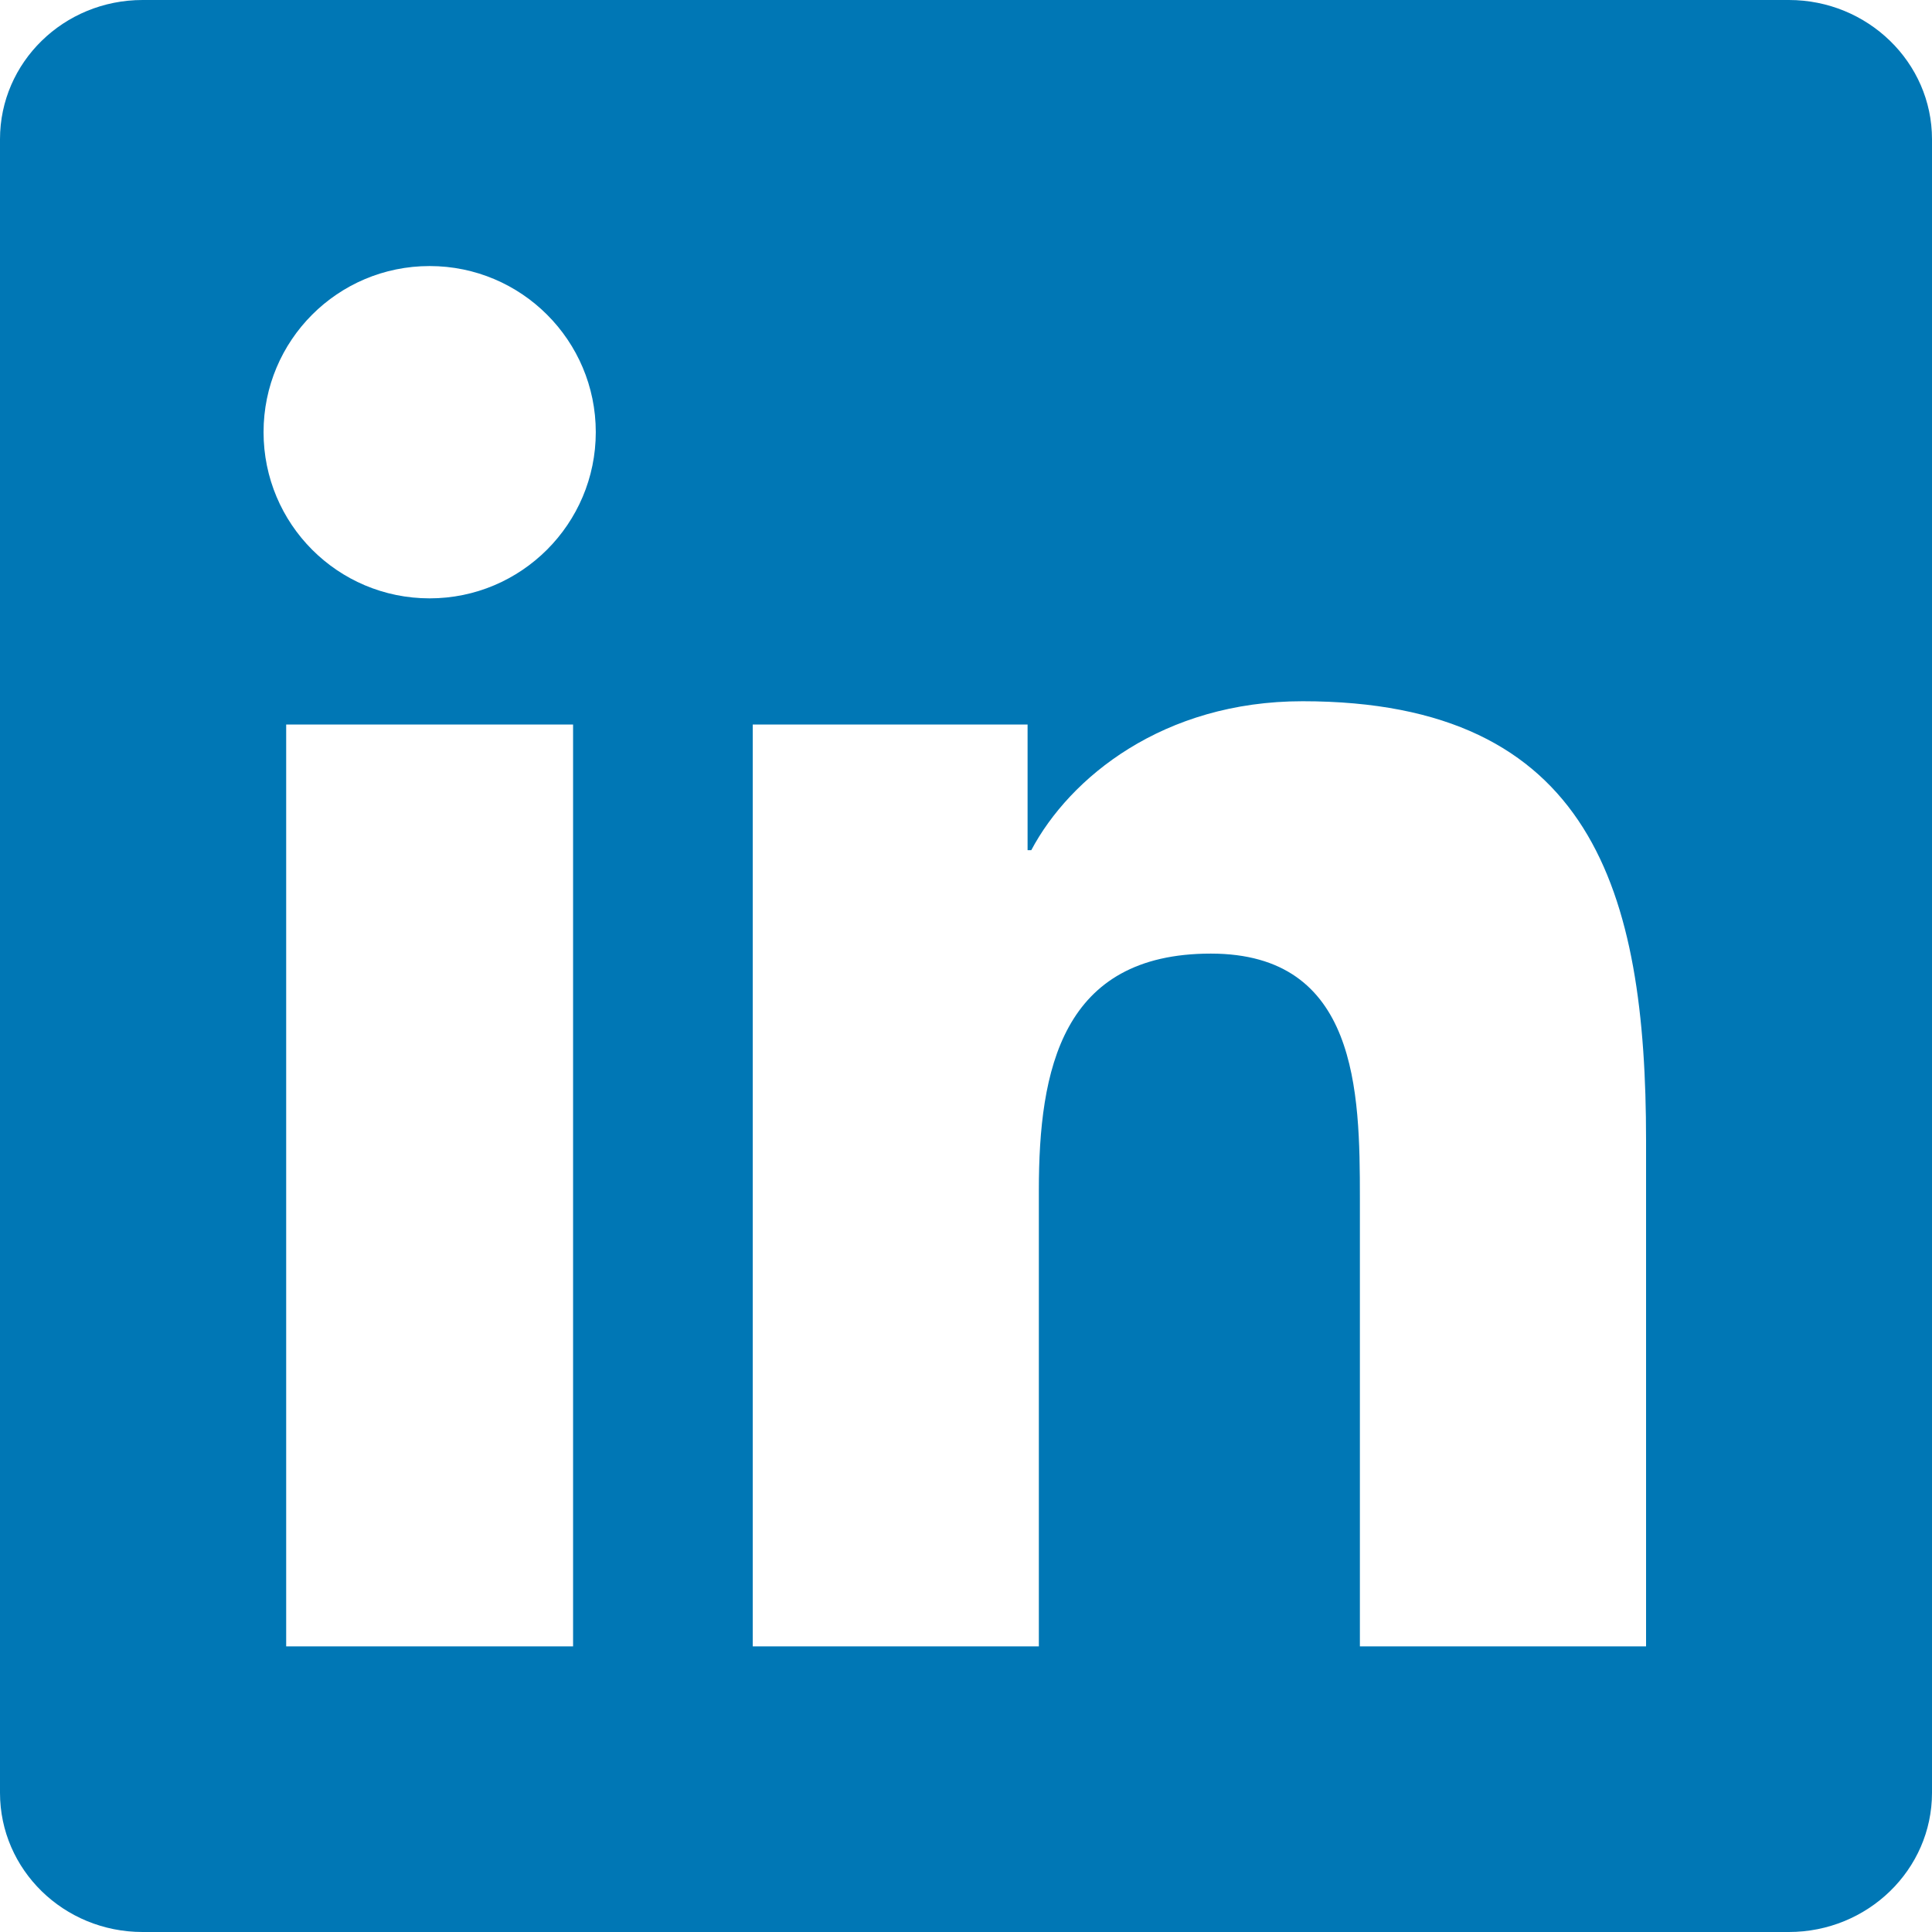
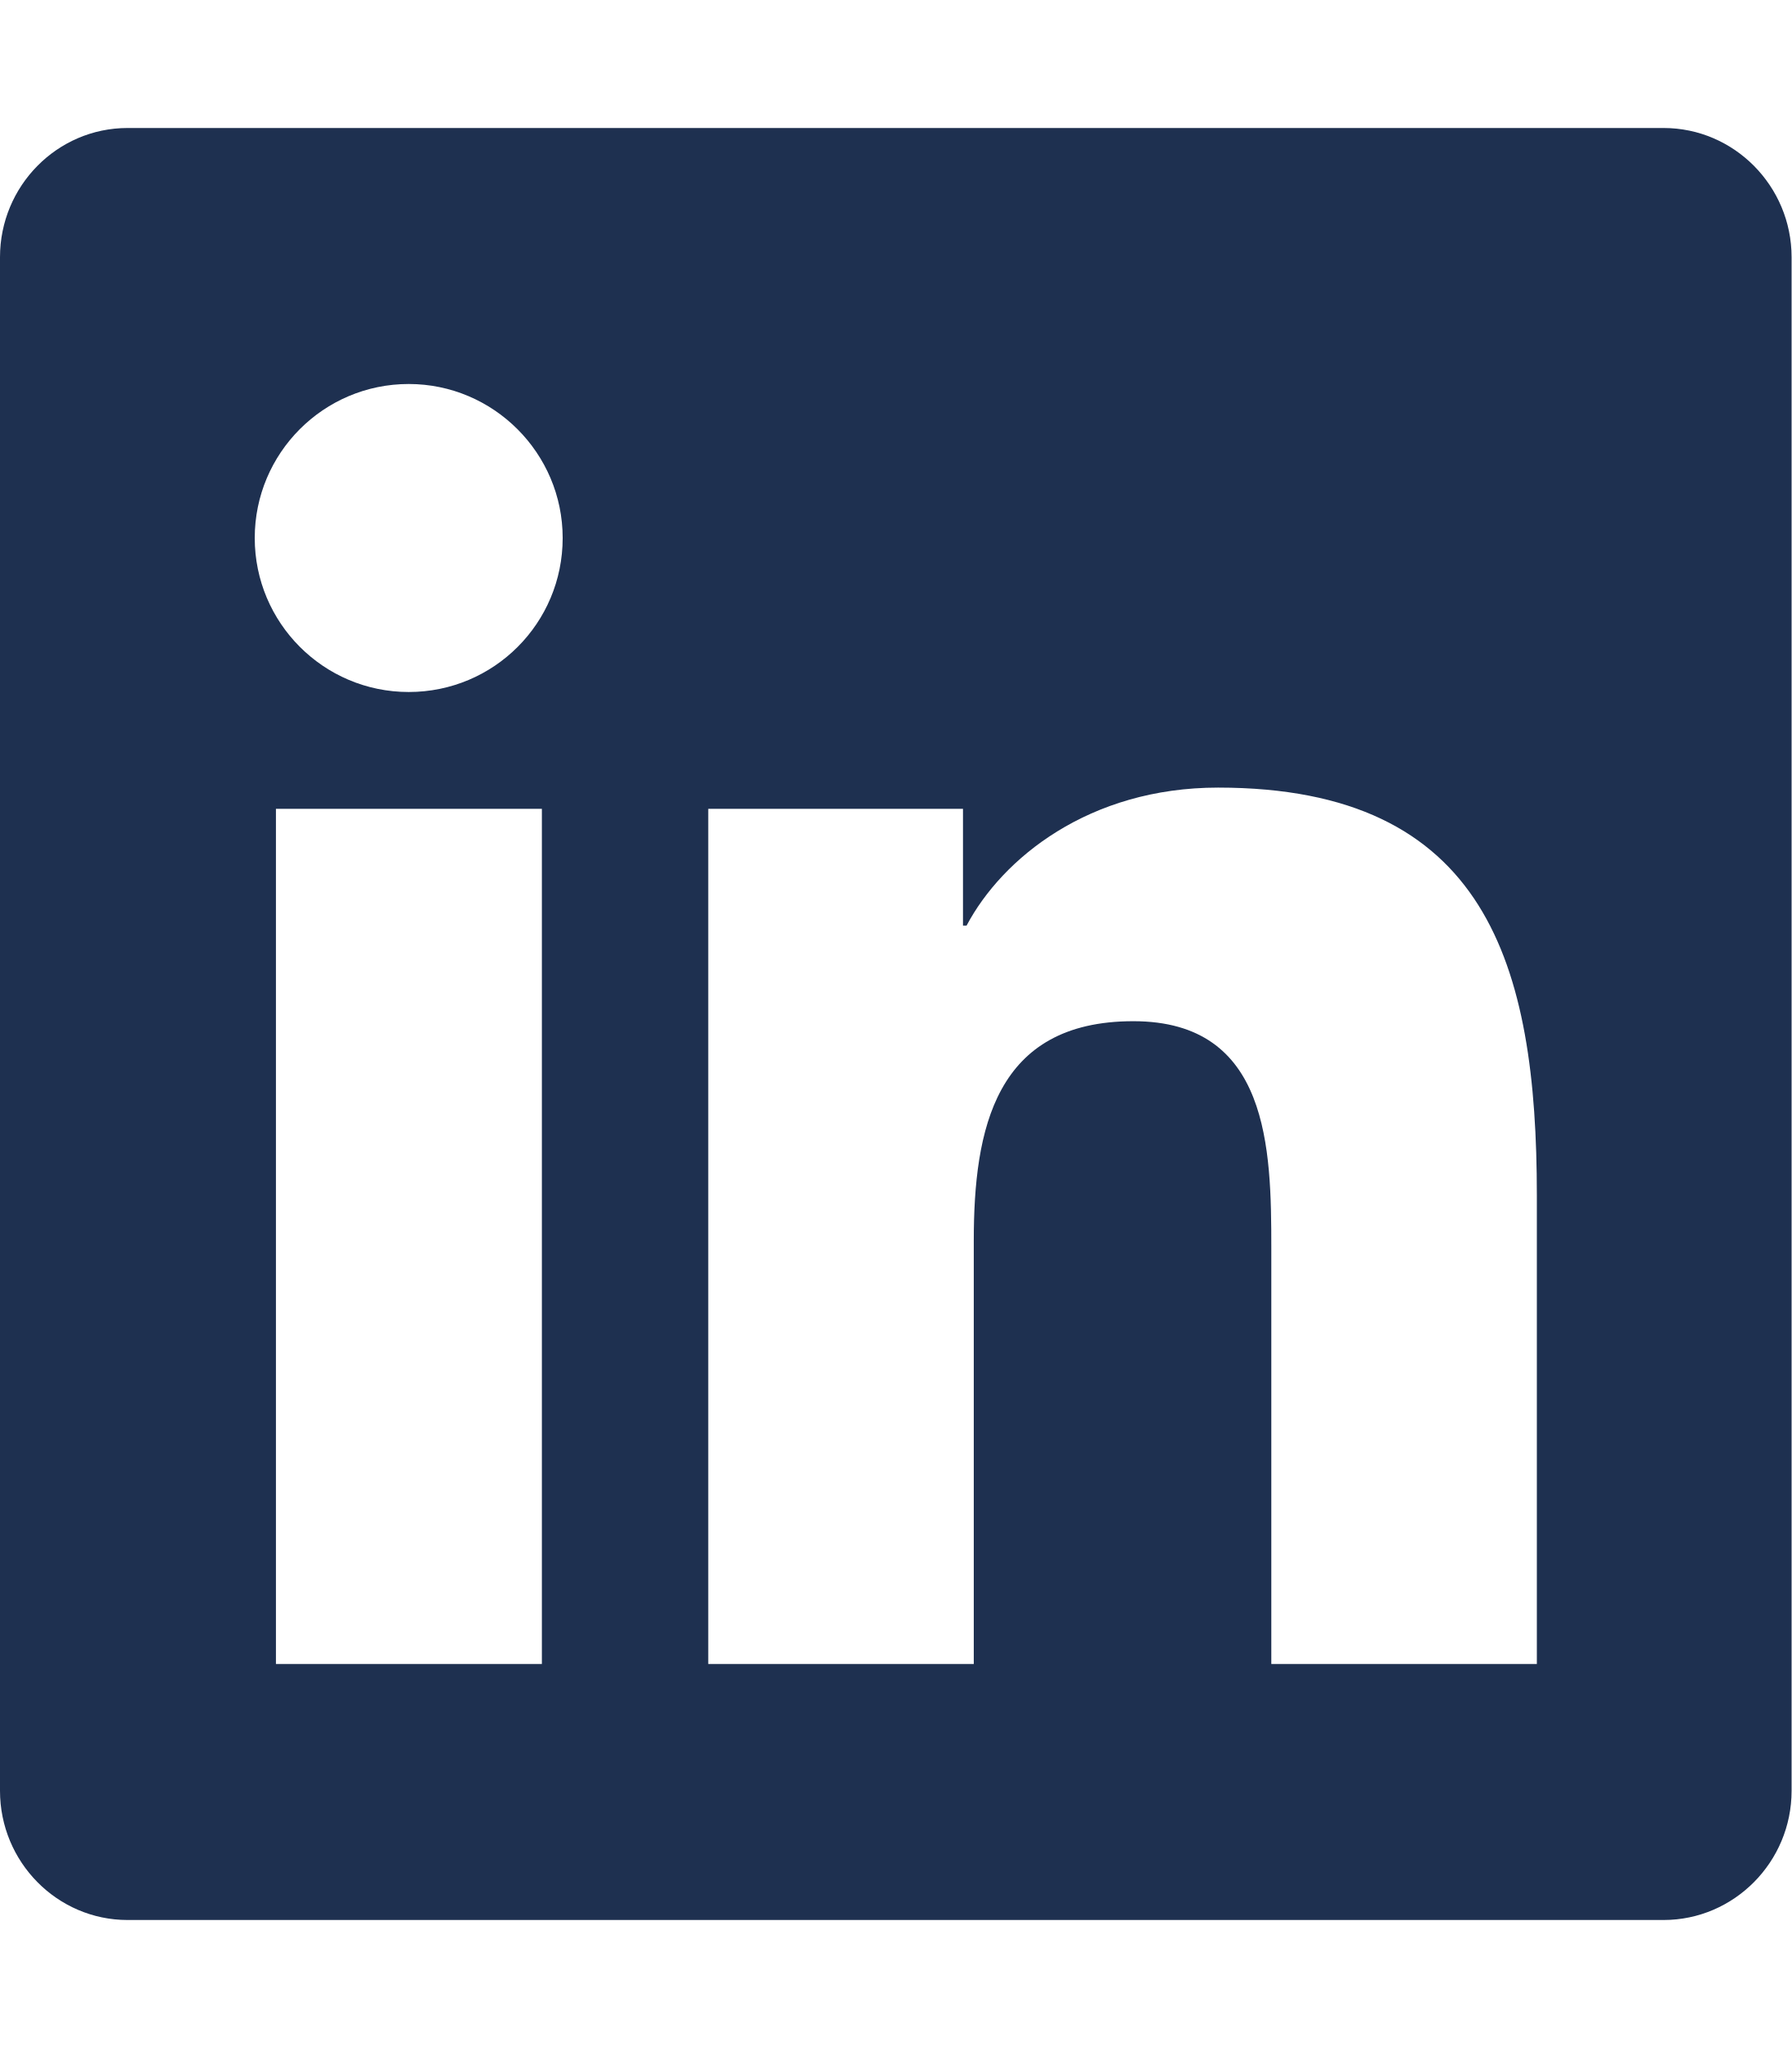
- <svg xmlns="http://www.w3.org/2000/svg" role="img" viewBox="0 0 24 24">
-   <path fill="#0077B5" d="M20.447 20.452h-3.554v-5.569c0-1.328-.027-3.037-1.852-3.037-1.853 0-2.136 1.445-2.136 2.939v5.667H9.351V9h3.414v1.561h.046c.477-.9 1.637-1.85 3.37-1.85 3.601 0 4.267 2.37 4.267 5.455v6.286zM5.337 7.433c-1.144 0-2.063-.926-2.063-2.065 0-1.138.92-2.063 2.063-2.063 1.14 0 2.064.925 2.064 2.063 0 1.139-.925 2.065-2.064 2.065zm1.782 13.019H3.555V9h3.564v11.452zM22.225 0H1.771C.792 0 0 .774 0 1.729v20.542C0 23.227.792 24 1.771 24h20.451C23.2 24 24 23.227 24 22.271V1.729C24 .774 23.2 0 22.222 0h.003z" />
+ <svg xmlns="http://www.w3.org/2000/svg" height="16" width="14" viewBox="0 0 448 512">
+   <path opacity="1" fill="#1E3050" d="M416 32H31.9C14.3 32 0 46.5 0 64.3v383.4C0 465.5 14.3 480 31.9 480H416c17.6 0 32-14.5 32-32.3V64.3c0-17.8-14.4-32.3-32-32.3zM135.4 416H69V202.2h66.5V416zm-33.2-243c-21.3 0-38.5-17.3-38.5-38.5S80.9 96 102.2 96c21.2 0 38.5 17.3 38.5 38.5 0 21.3-17.2 38.5-38.5 38.5zm282.1 243h-66.4V312c0-24.8-.5-56.7-34.5-56.7-34.6 0-39.9 27-39.9 54.9V416h-66.4V202.2h63.7v29.2h.9c8.9-16.8 30.6-34.5 62.9-34.5 67.2 0 79.7 44.3 79.7 101.9V416z" />
</svg>
